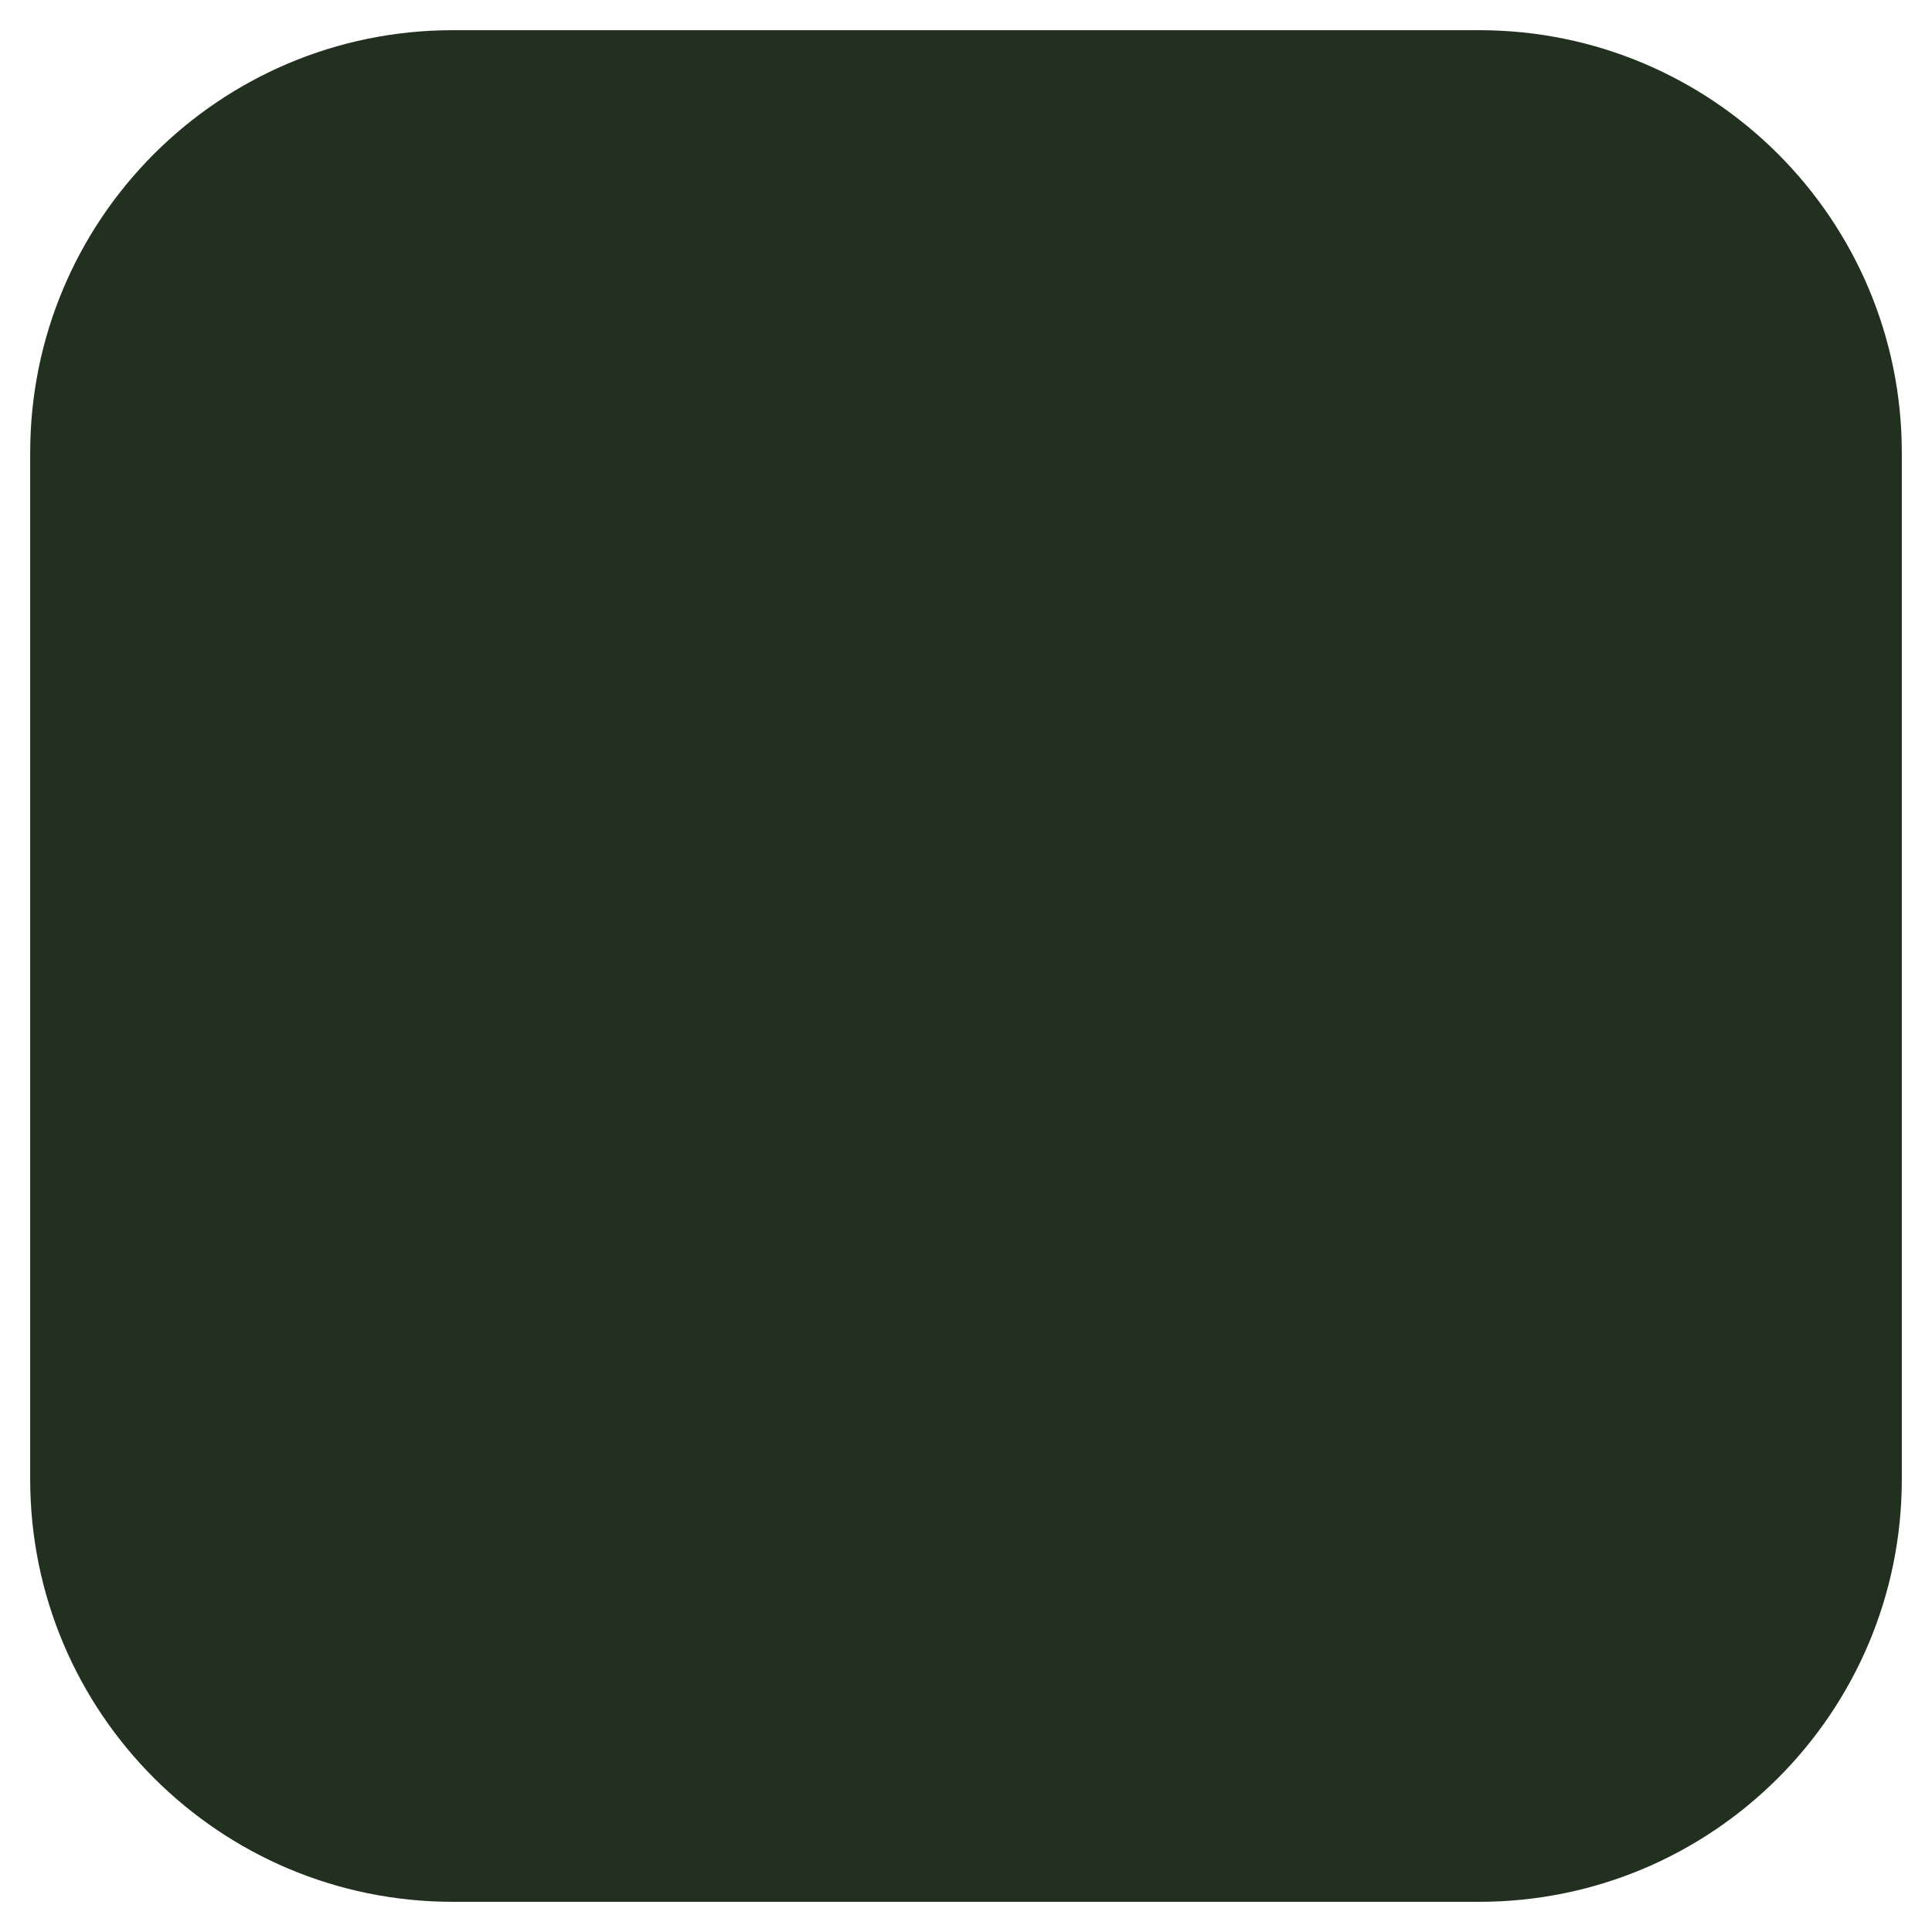
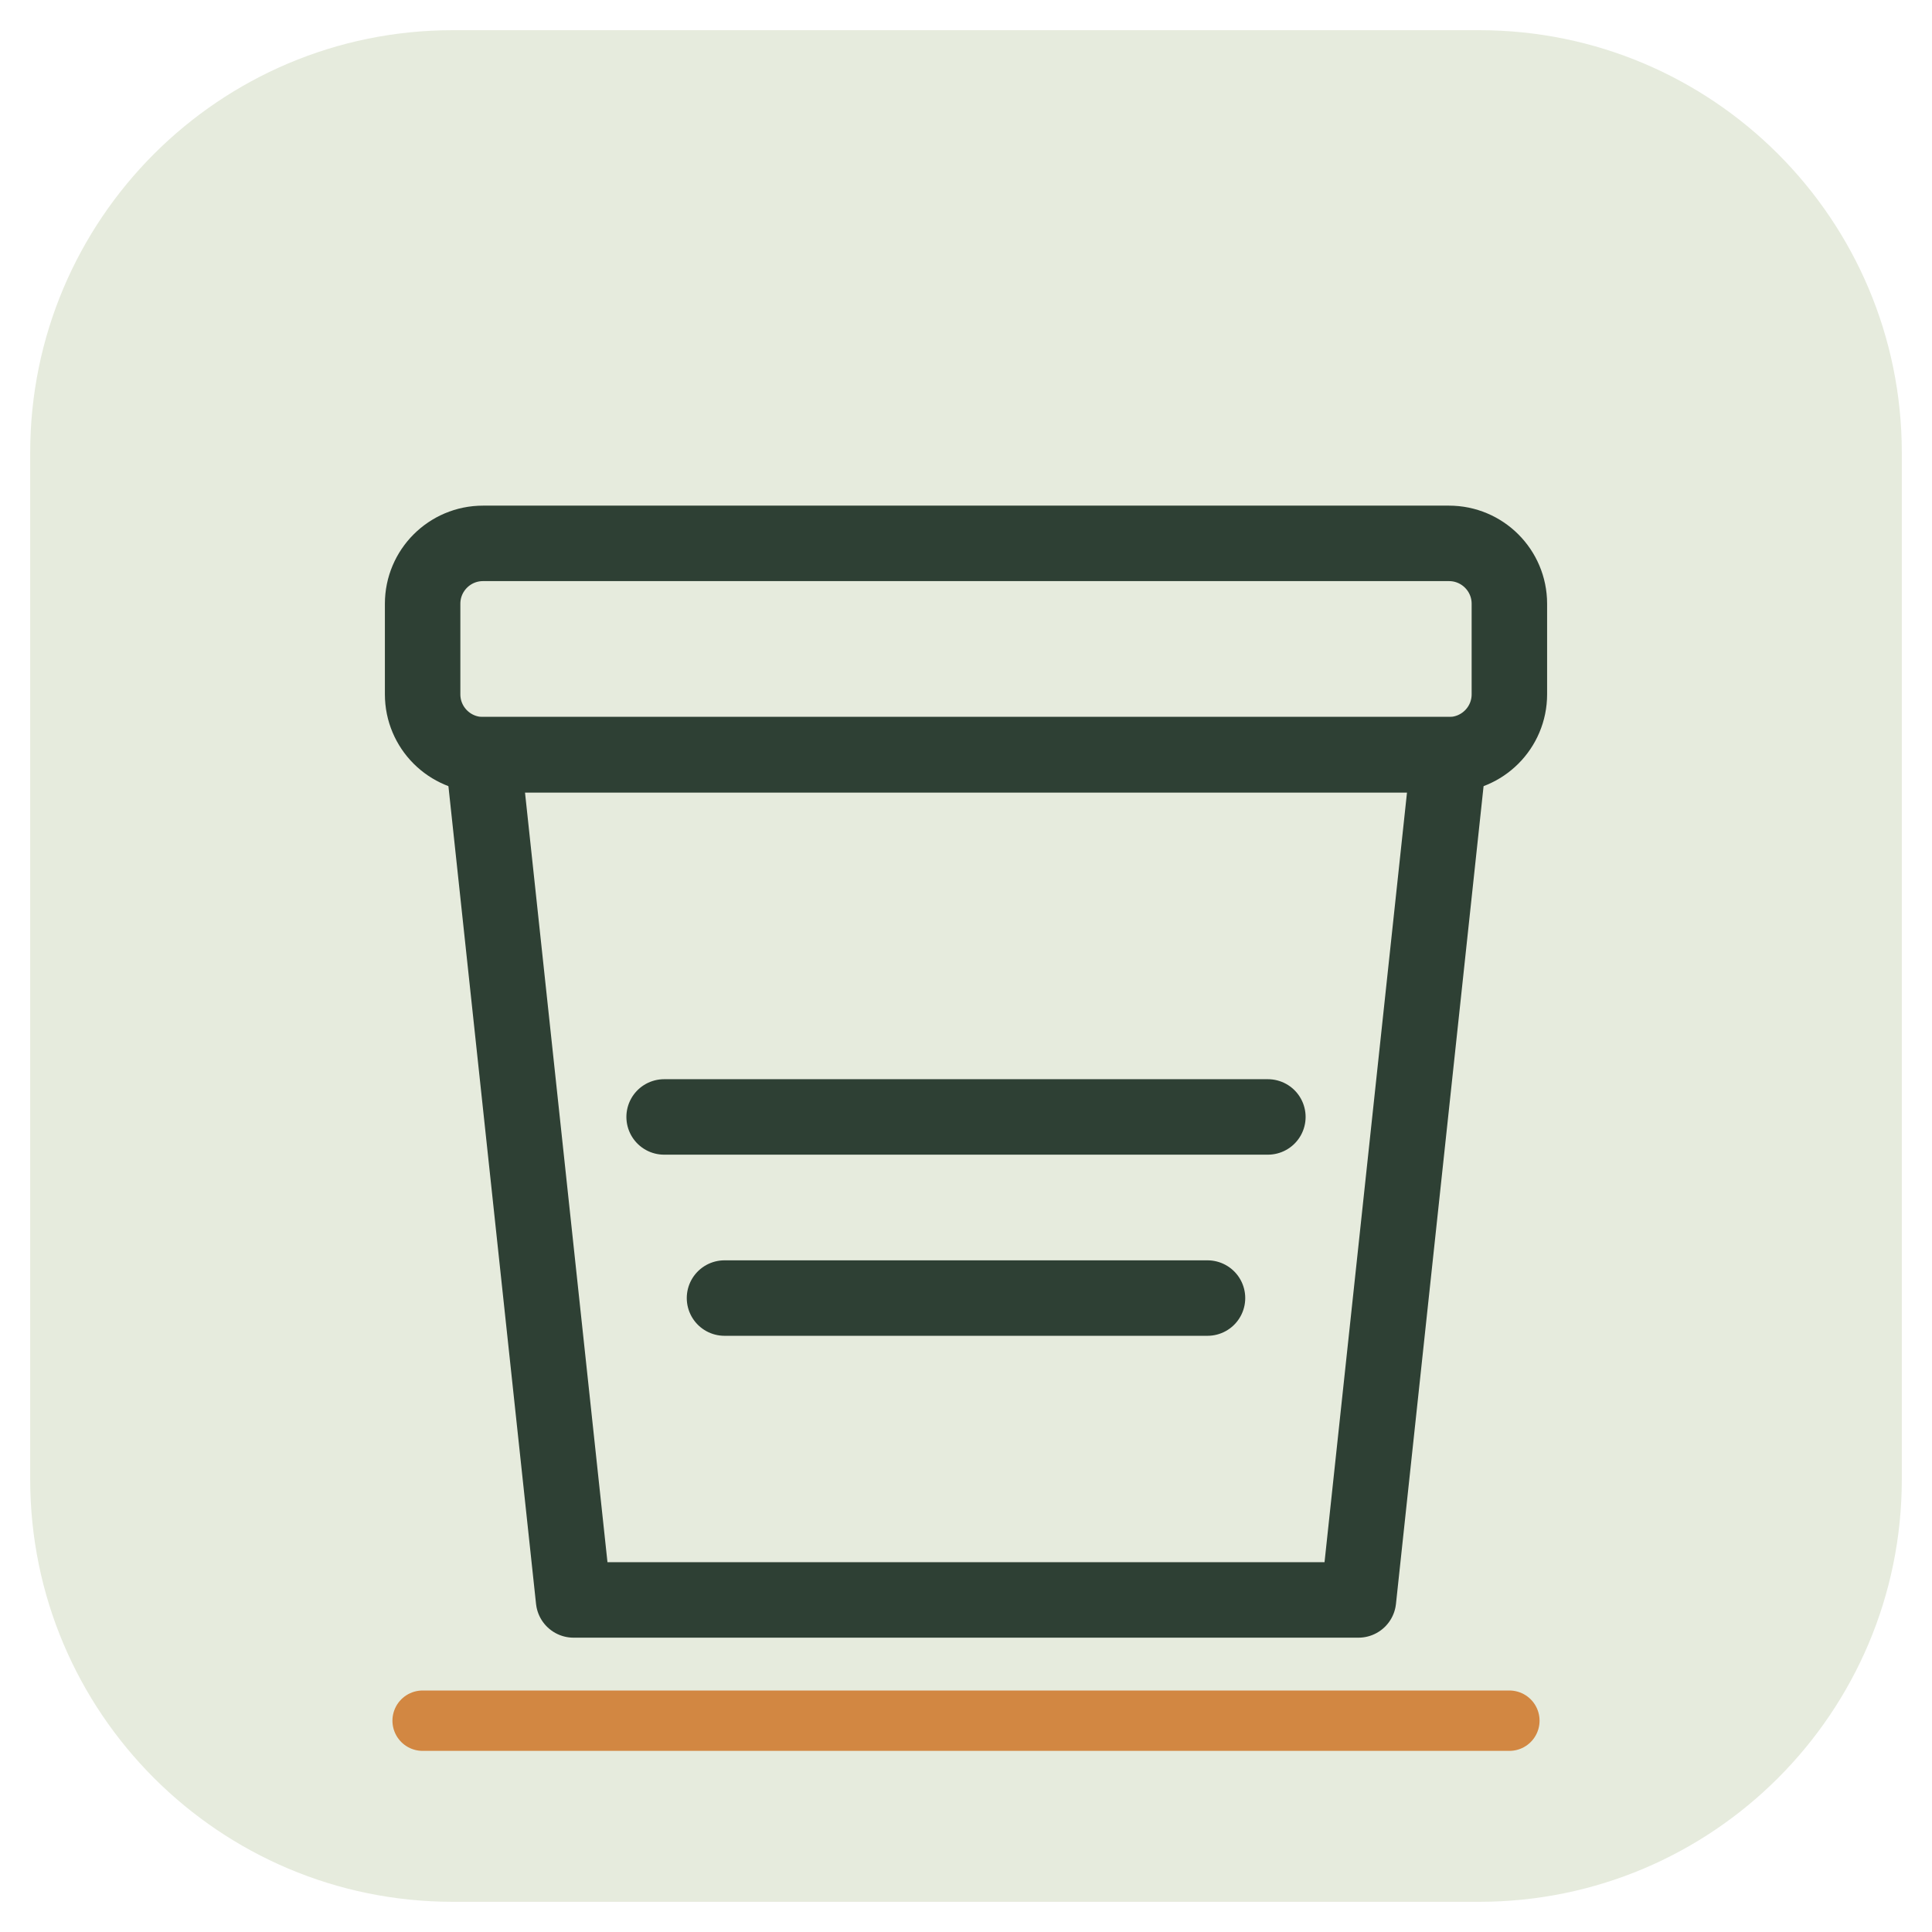
- <svg xmlns="http://www.w3.org/2000/svg" width="64" height="64" viewBox="0 0 64 64" role="img" aria-label="w-joghurt" color="#22301F">
-   <rect x="1" y="1" width="62" height="62" rx="14" fill="#22301F" />
+ <svg xmlns="http://www.w3.org/2000/svg" width="64" height="64" viewBox="0 0 64 64" role="img" aria-label="w-joghurt" color="#2E4034">
+   <rect x="1" y="1" width="62" height="62" rx="14" fill="#E6EBDD" />
  <g stroke="currentColor" fill="none" stroke-width="2.5" stroke-linecap="round" stroke-linejoin="round">
    <path d="M16 25h32l-3 28H19z" />
    <rect x="14" y="18" width="36" height="7" rx="2" />
    <path d="M22 37h20M24 43h16" />
  </g>
-   <path d="M14 57h36" stroke="#22301F" stroke-width="2" stroke-linecap="round" />
+   <path d="M14 57h36" stroke="#D28742" stroke-width="2" stroke-linecap="round" />
</svg>
